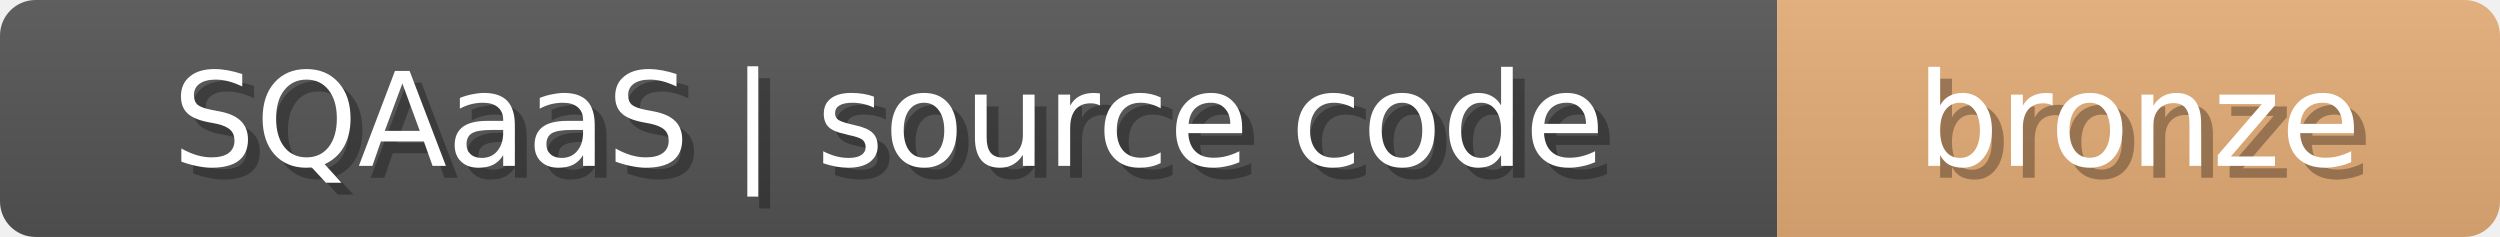
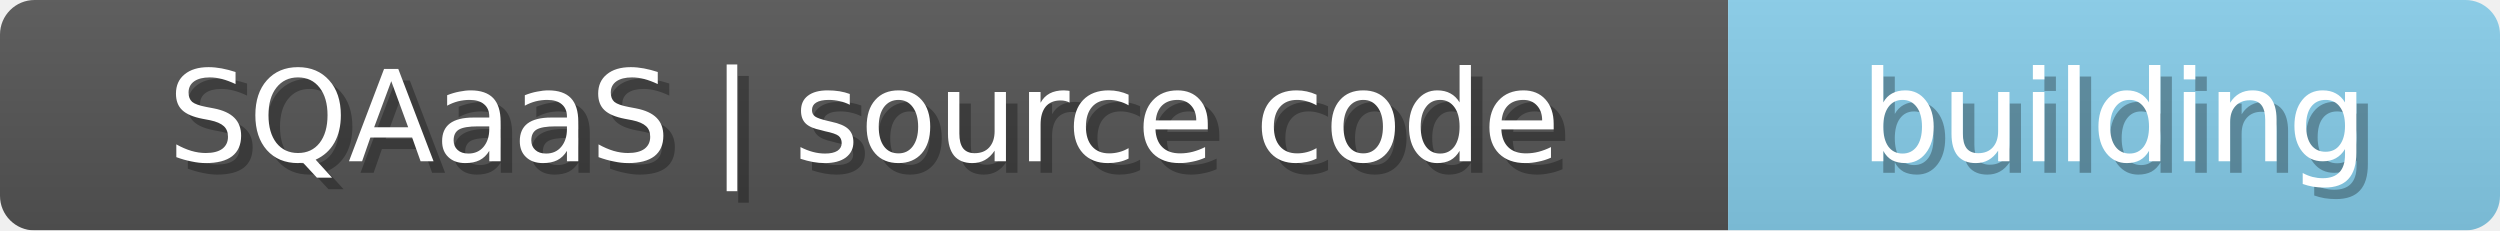
- <svg xmlns="http://www.w3.org/2000/svg" width="211" height="20">
+ <svg xmlns="http://www.w3.org/2000/svg" width="217" height="20">
  <linearGradient id="b" x2="0" y2="100%">
    <stop offset="0" stop-color="#bbb" stop-opacity=".1" />
    <stop offset="1" stop-opacity=".1" />
  </linearGradient>
-   <mask id="anybadge_28">
-     <rect width="211" height="20" rx="3" fill="#fff" />
+   <mask id="anybadge_29">
+     <rect width="217" height="20" rx="3" fill="#fff" />
  </mask>
-   <g mask="url(#anybadge_28)">
+   <g mask="url(#anybadge_29)">
    <path fill="#555" d="M0 0h150v20H0z" />
-     <path fill="#E6AE77" d="M150 0h61v20H150z" />
-     <path fill="url(#b)" d="M0 0h211v20H0z" />
+     <path fill="#87CEEB" d="M150 0h67v20H150z" />
+     <path fill="url(#b)" d="M0 0h217v20H0z" />
  </g>
  <g fill="#fff" text-anchor="middle" font-family="DejaVu Sans,Verdana,Geneva,sans-serif" font-size="11">
    <text x="76.0" y="15" fill="#010101" fill-opacity=".3">SQAaaS | source code</text>
    <text x="75.0" y="14">SQAaaS | source code</text>
  </g>
  <g fill="#fff" text-anchor="middle" font-family="DejaVu Sans,Verdana,Geneva,sans-serif" font-size="11">
-     <text x="181.5" y="15" fill="#010101" fill-opacity=".3">bronze</text>
-     <text x="180.5" y="14">bronze</text>
+     <text x="184.5" y="15" fill="#010101" fill-opacity=".3">building</text>
+     <text x="183.5" y="14">building</text>
  </g>
</svg>
